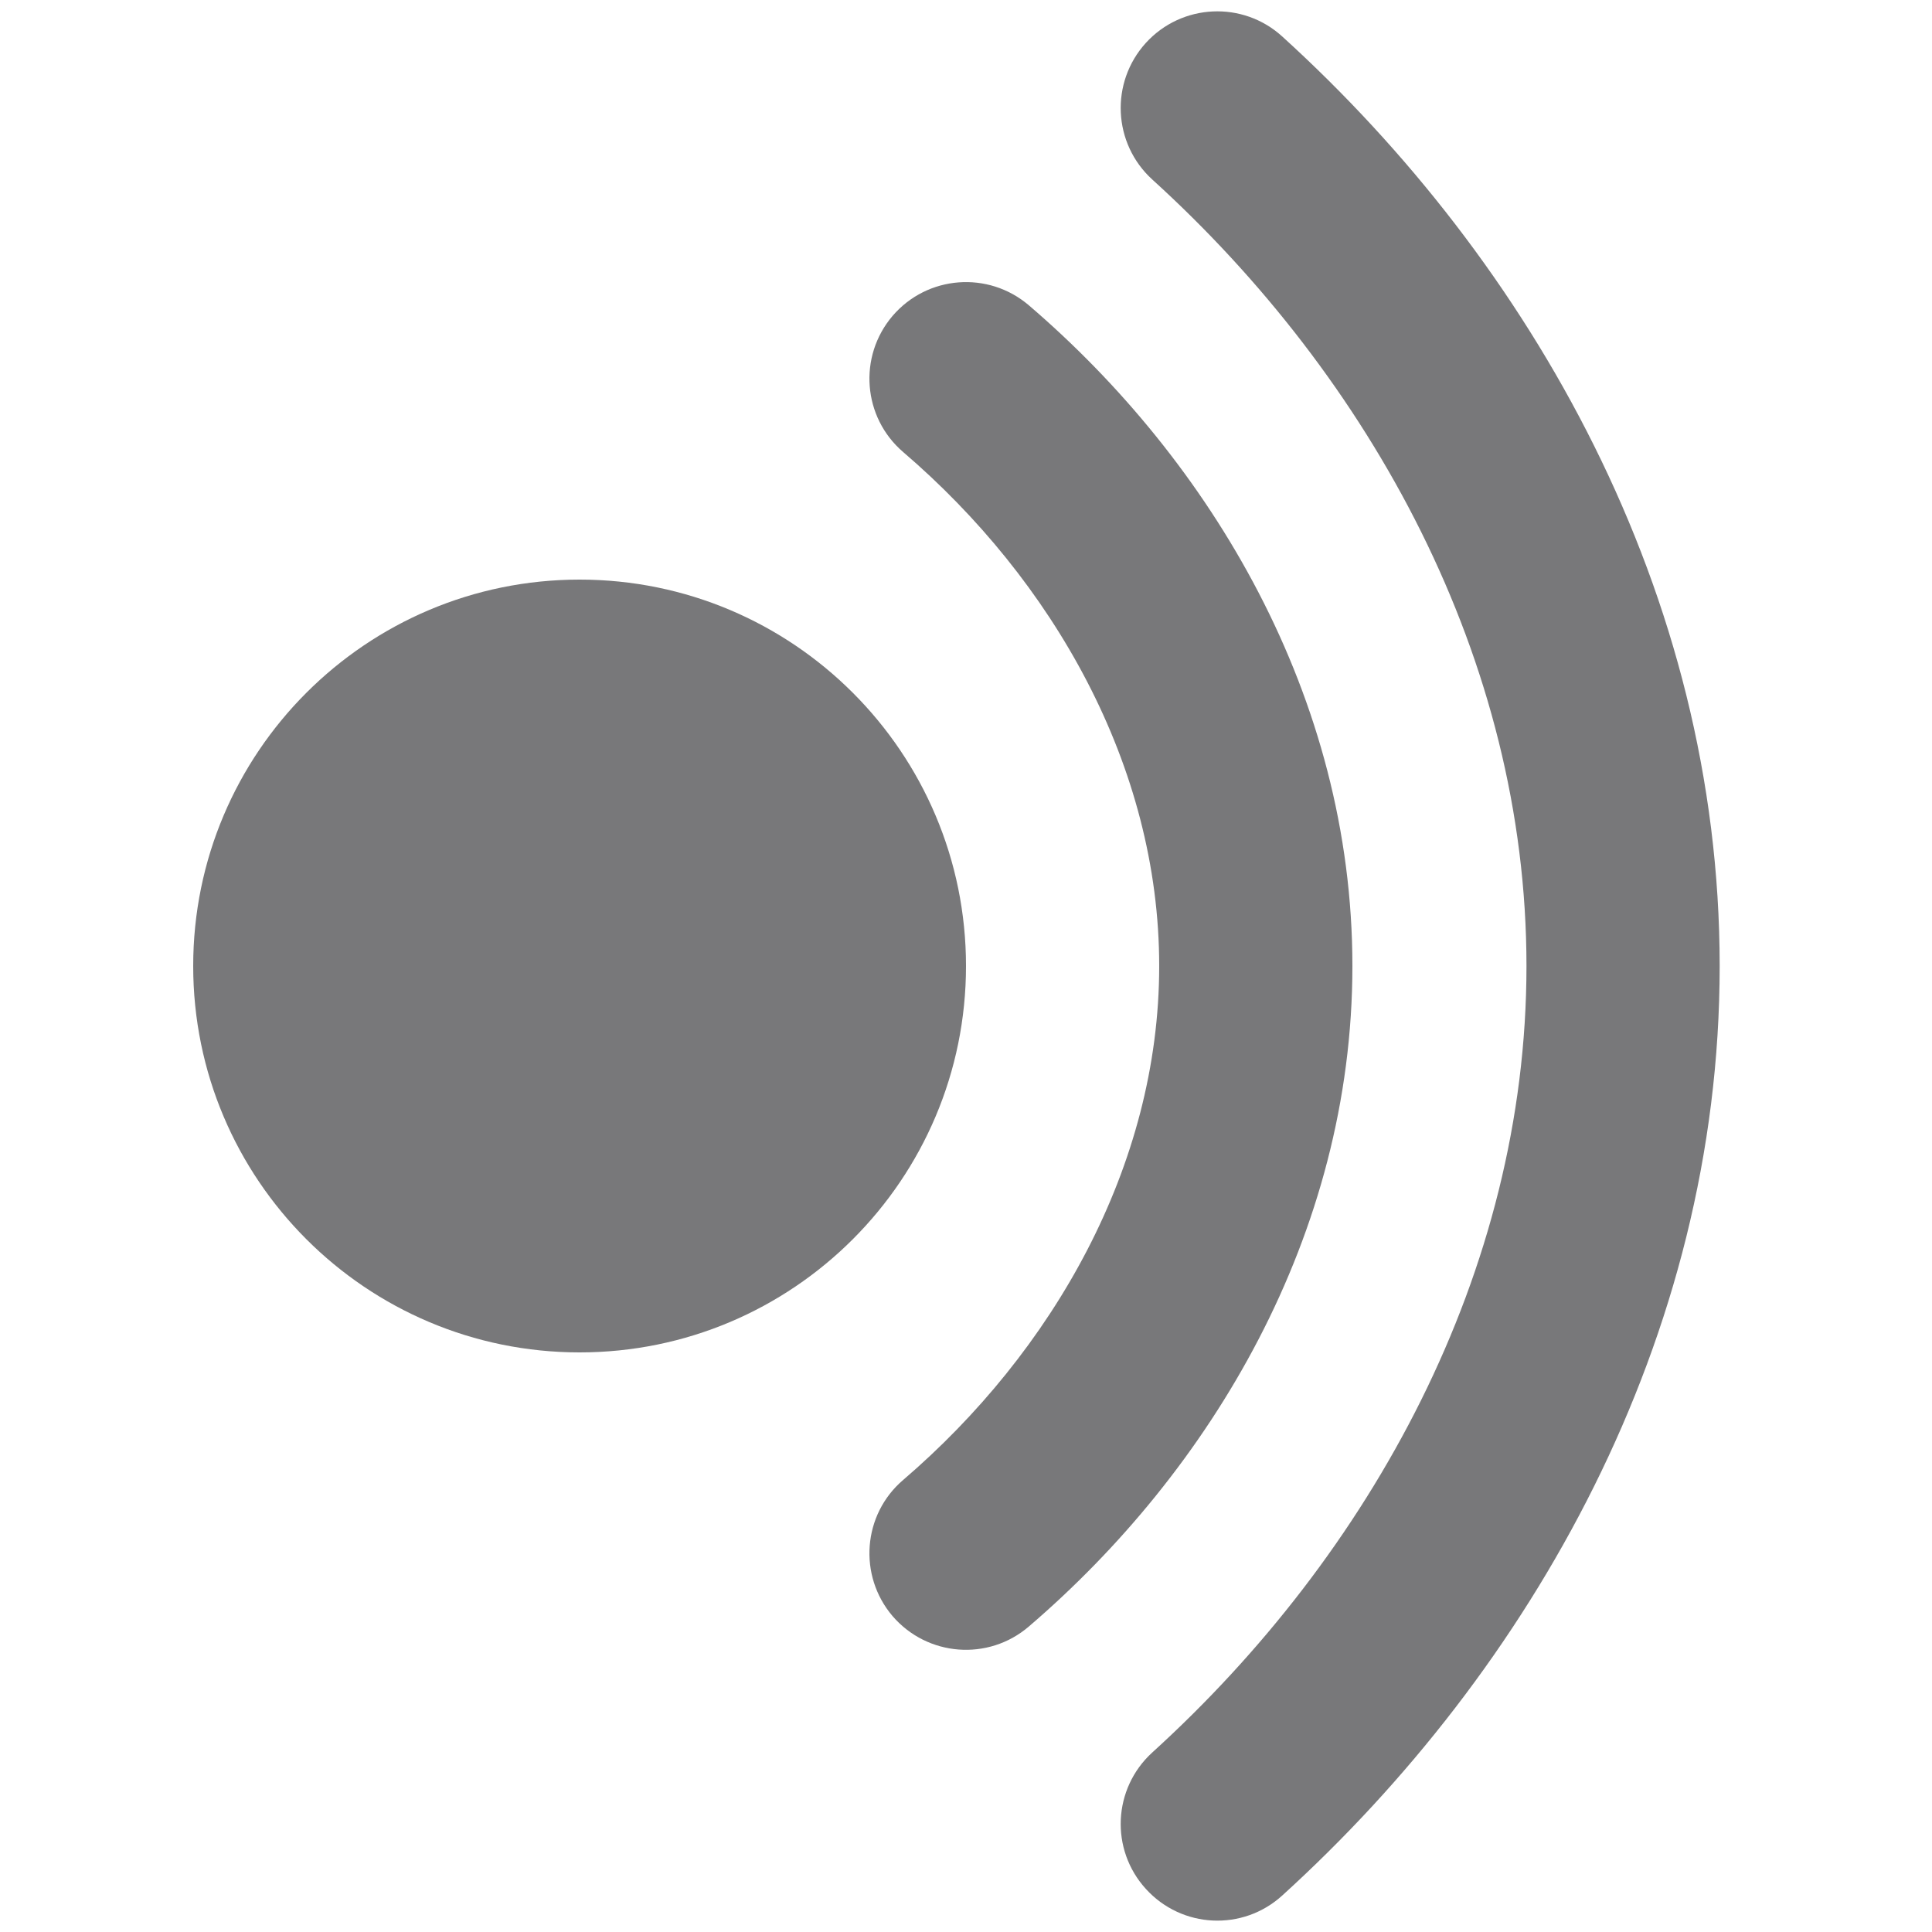
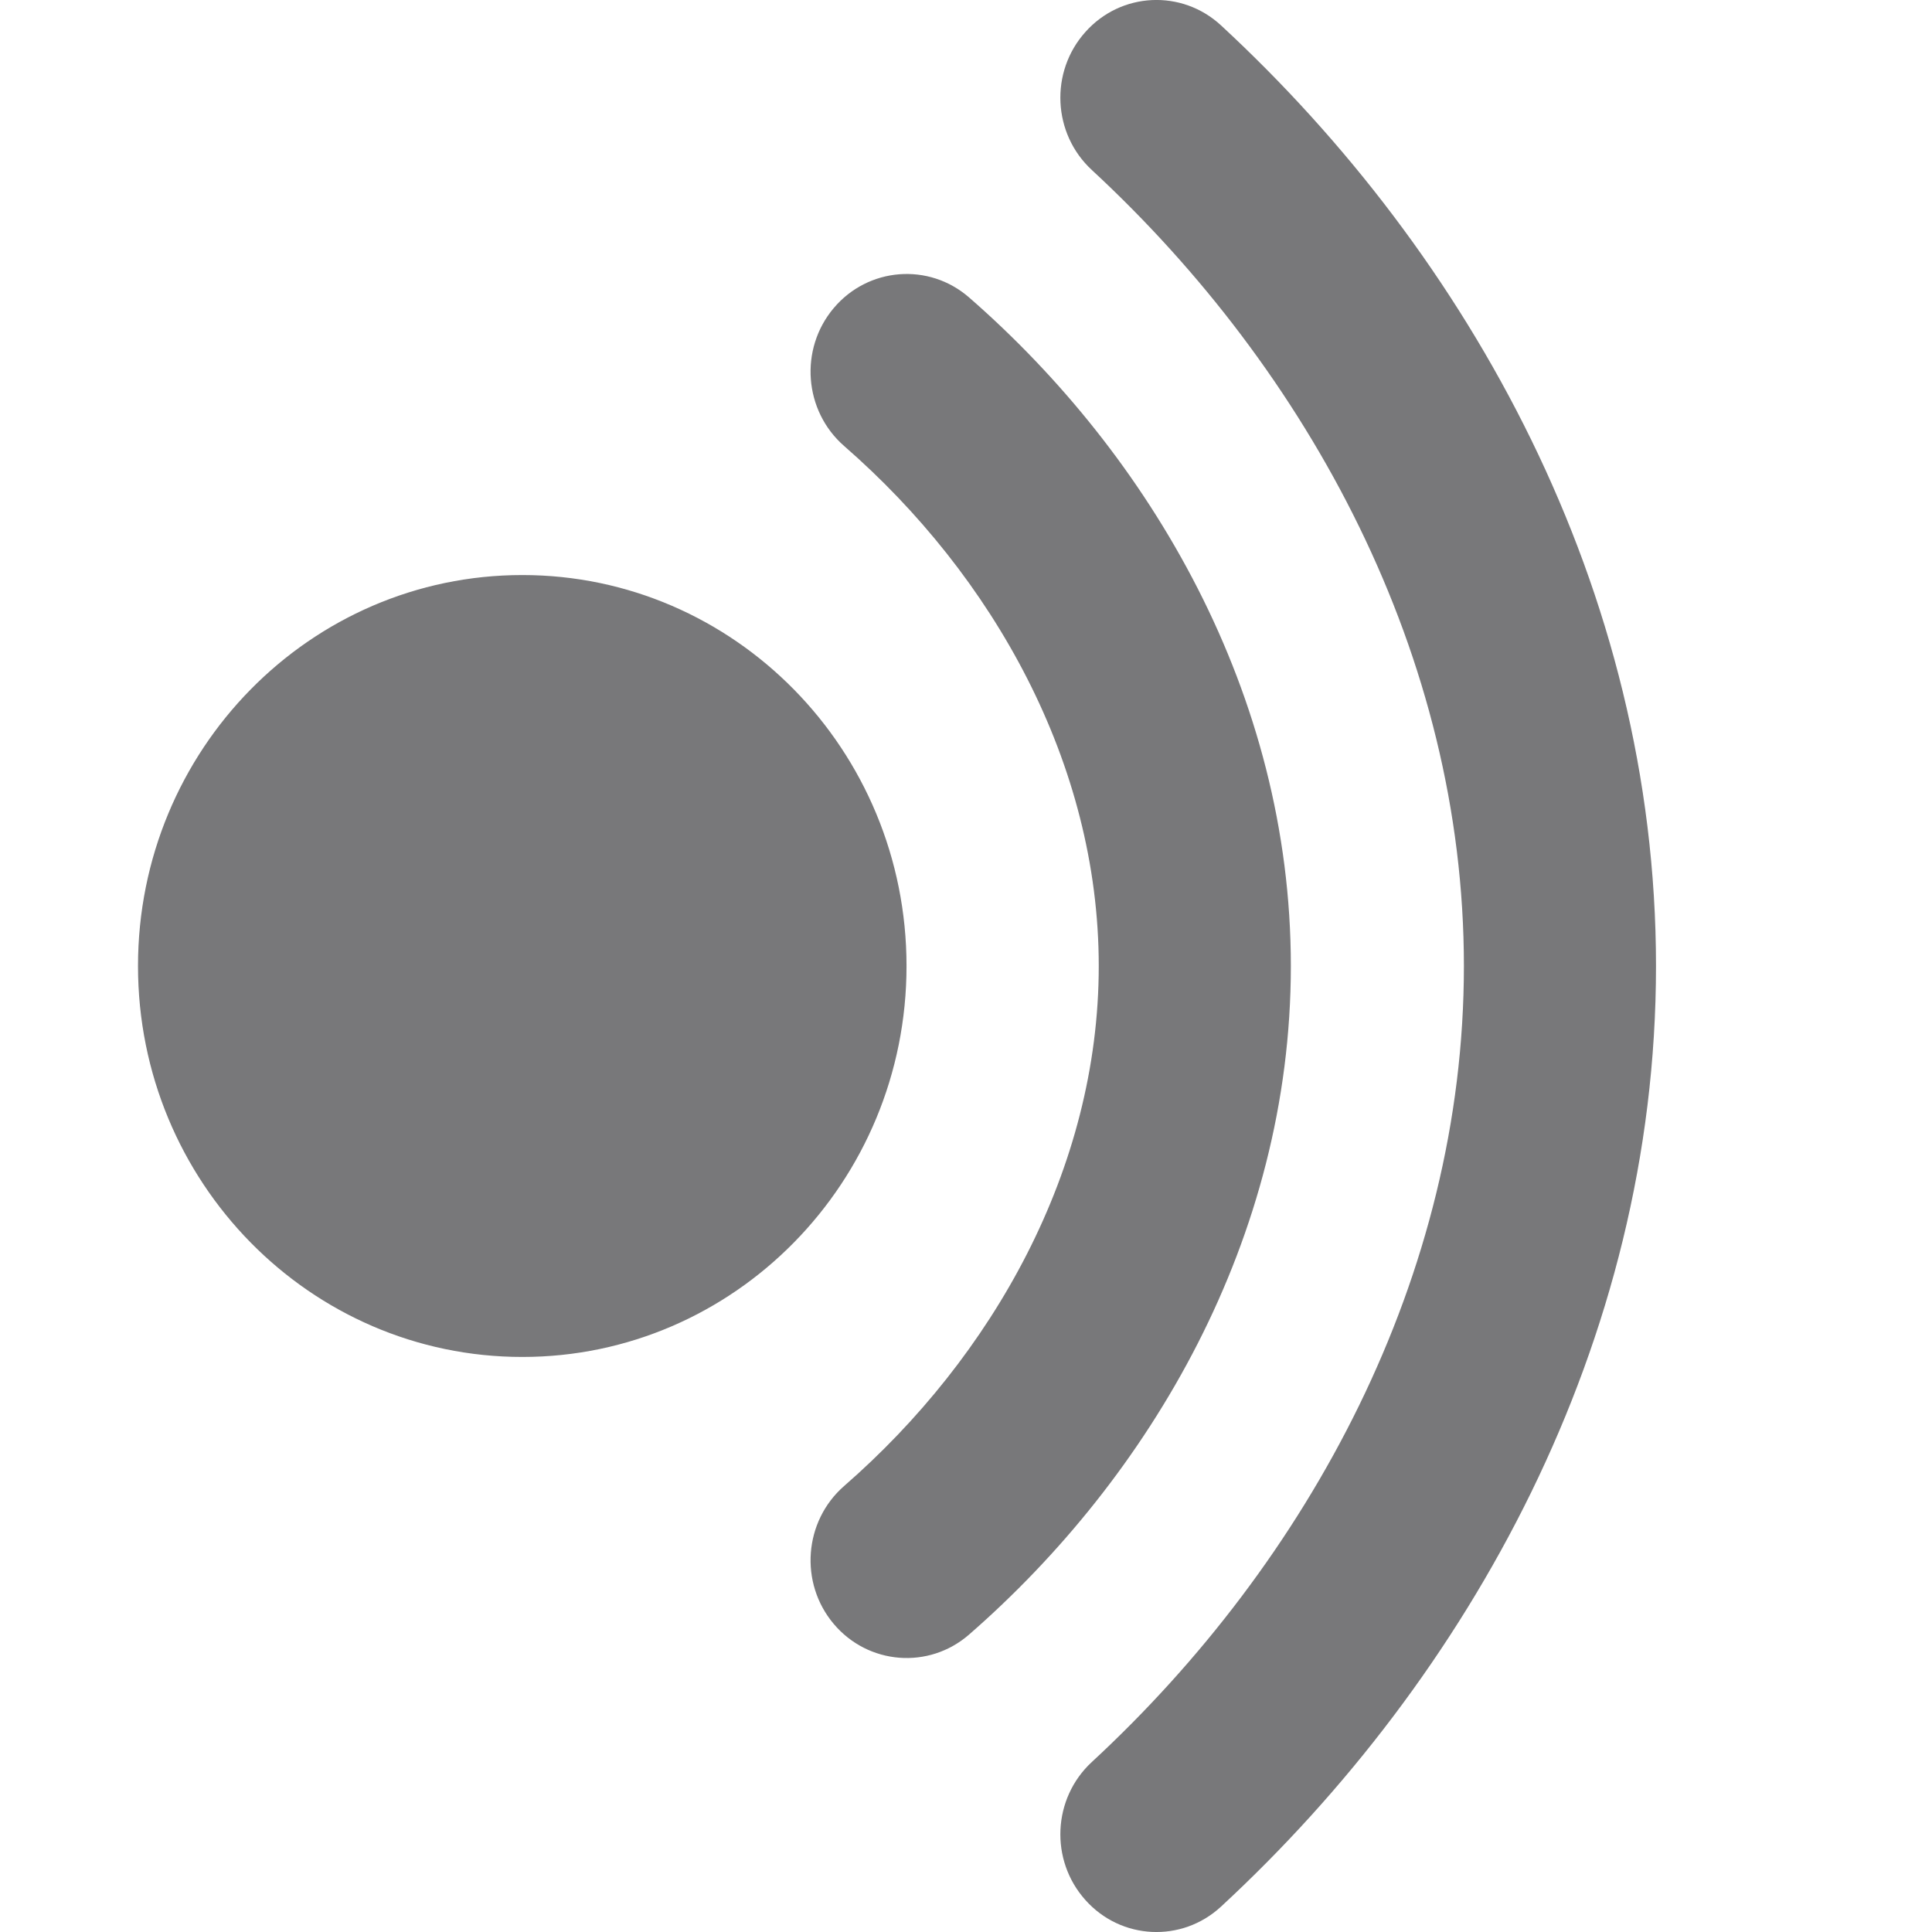
- <svg xmlns="http://www.w3.org/2000/svg" width="10" height="10" viewBox="0 0 10 10" fill="none">
-   <circle cx="3" cy="5" r="2" fill="#78787A" />
-   <path fill-rule="evenodd" clip-rule="evenodd" d="M4.62 1.635C4.8 1.425 5.115 1.401 5.325 1.58C6.265 2.385 7 3.604 7 5C7 6.395 6.265 7.614 5.325 8.419C5.115 8.599 4.8 8.574 4.62 8.365C4.441 8.155 4.465 7.839 4.675 7.66C5.448 6.997 6 6.037 6 5C6 3.962 5.448 3.002 4.675 2.34C4.465 2.16 4.441 1.845 4.62 1.635Z" fill="#78787A" />
-   <path fill-rule="evenodd" clip-rule="evenodd" d="M5.931 0.222C6.117 0.018 6.433 0.003 6.637 0.189C7.924 1.358 8.901 3.068 8.901 5C8.901 6.932 7.924 8.642 6.637 9.811C6.433 9.997 6.117 9.982 5.931 9.777C5.745 9.573 5.76 9.257 5.964 9.071C7.093 8.045 7.901 6.589 7.901 5C7.901 3.411 7.093 1.954 5.964 0.929C5.76 0.743 5.745 0.427 5.931 0.222Z" fill="#78787A" />
+ <svg xmlns="http://www.w3.org/2000/svg" width="14" height="14" viewBox="0 0 14 14" fill="none">
+   <path fill-rule="evenodd" clip-rule="evenodd" d="M8.848 0.184C8.564 -0.079 8.123 -0.058 7.865 0.232C7.606 0.521 7.627 0.969 7.912 1.232C9.483 2.686 10.608 4.749 10.608 7C10.608 9.251 9.483 11.315 7.912 12.768C7.627 13.031 7.606 13.479 7.865 13.768C8.123 14.058 8.564 14.079 8.848 13.816C10.64 12.159 12 9.737 12 7C12 4.263 10.64 1.841 8.848 0.184ZM6.041 2.233C6.291 1.936 6.731 1.901 7.023 2.156C8.331 3.296 9.354 5.023 9.354 7C9.354 8.977 8.331 10.704 7.023 11.844C6.731 12.099 6.291 12.064 6.041 11.767C5.791 11.47 5.825 11.023 6.117 10.768C7.194 9.83 7.962 8.47 7.962 7C7.962 5.53 7.194 4.17 6.117 3.232C5.825 2.977 5.791 2.53 6.041 2.233ZM6.569 7C6.569 8.565 5.322 9.833 3.785 9.833C2.247 9.833 1 8.565 1 7C1 5.435 2.247 4.167 3.785 4.167C5.322 4.167 6.569 5.435 6.569 7Z" fill="#78787A" />
</svg>
